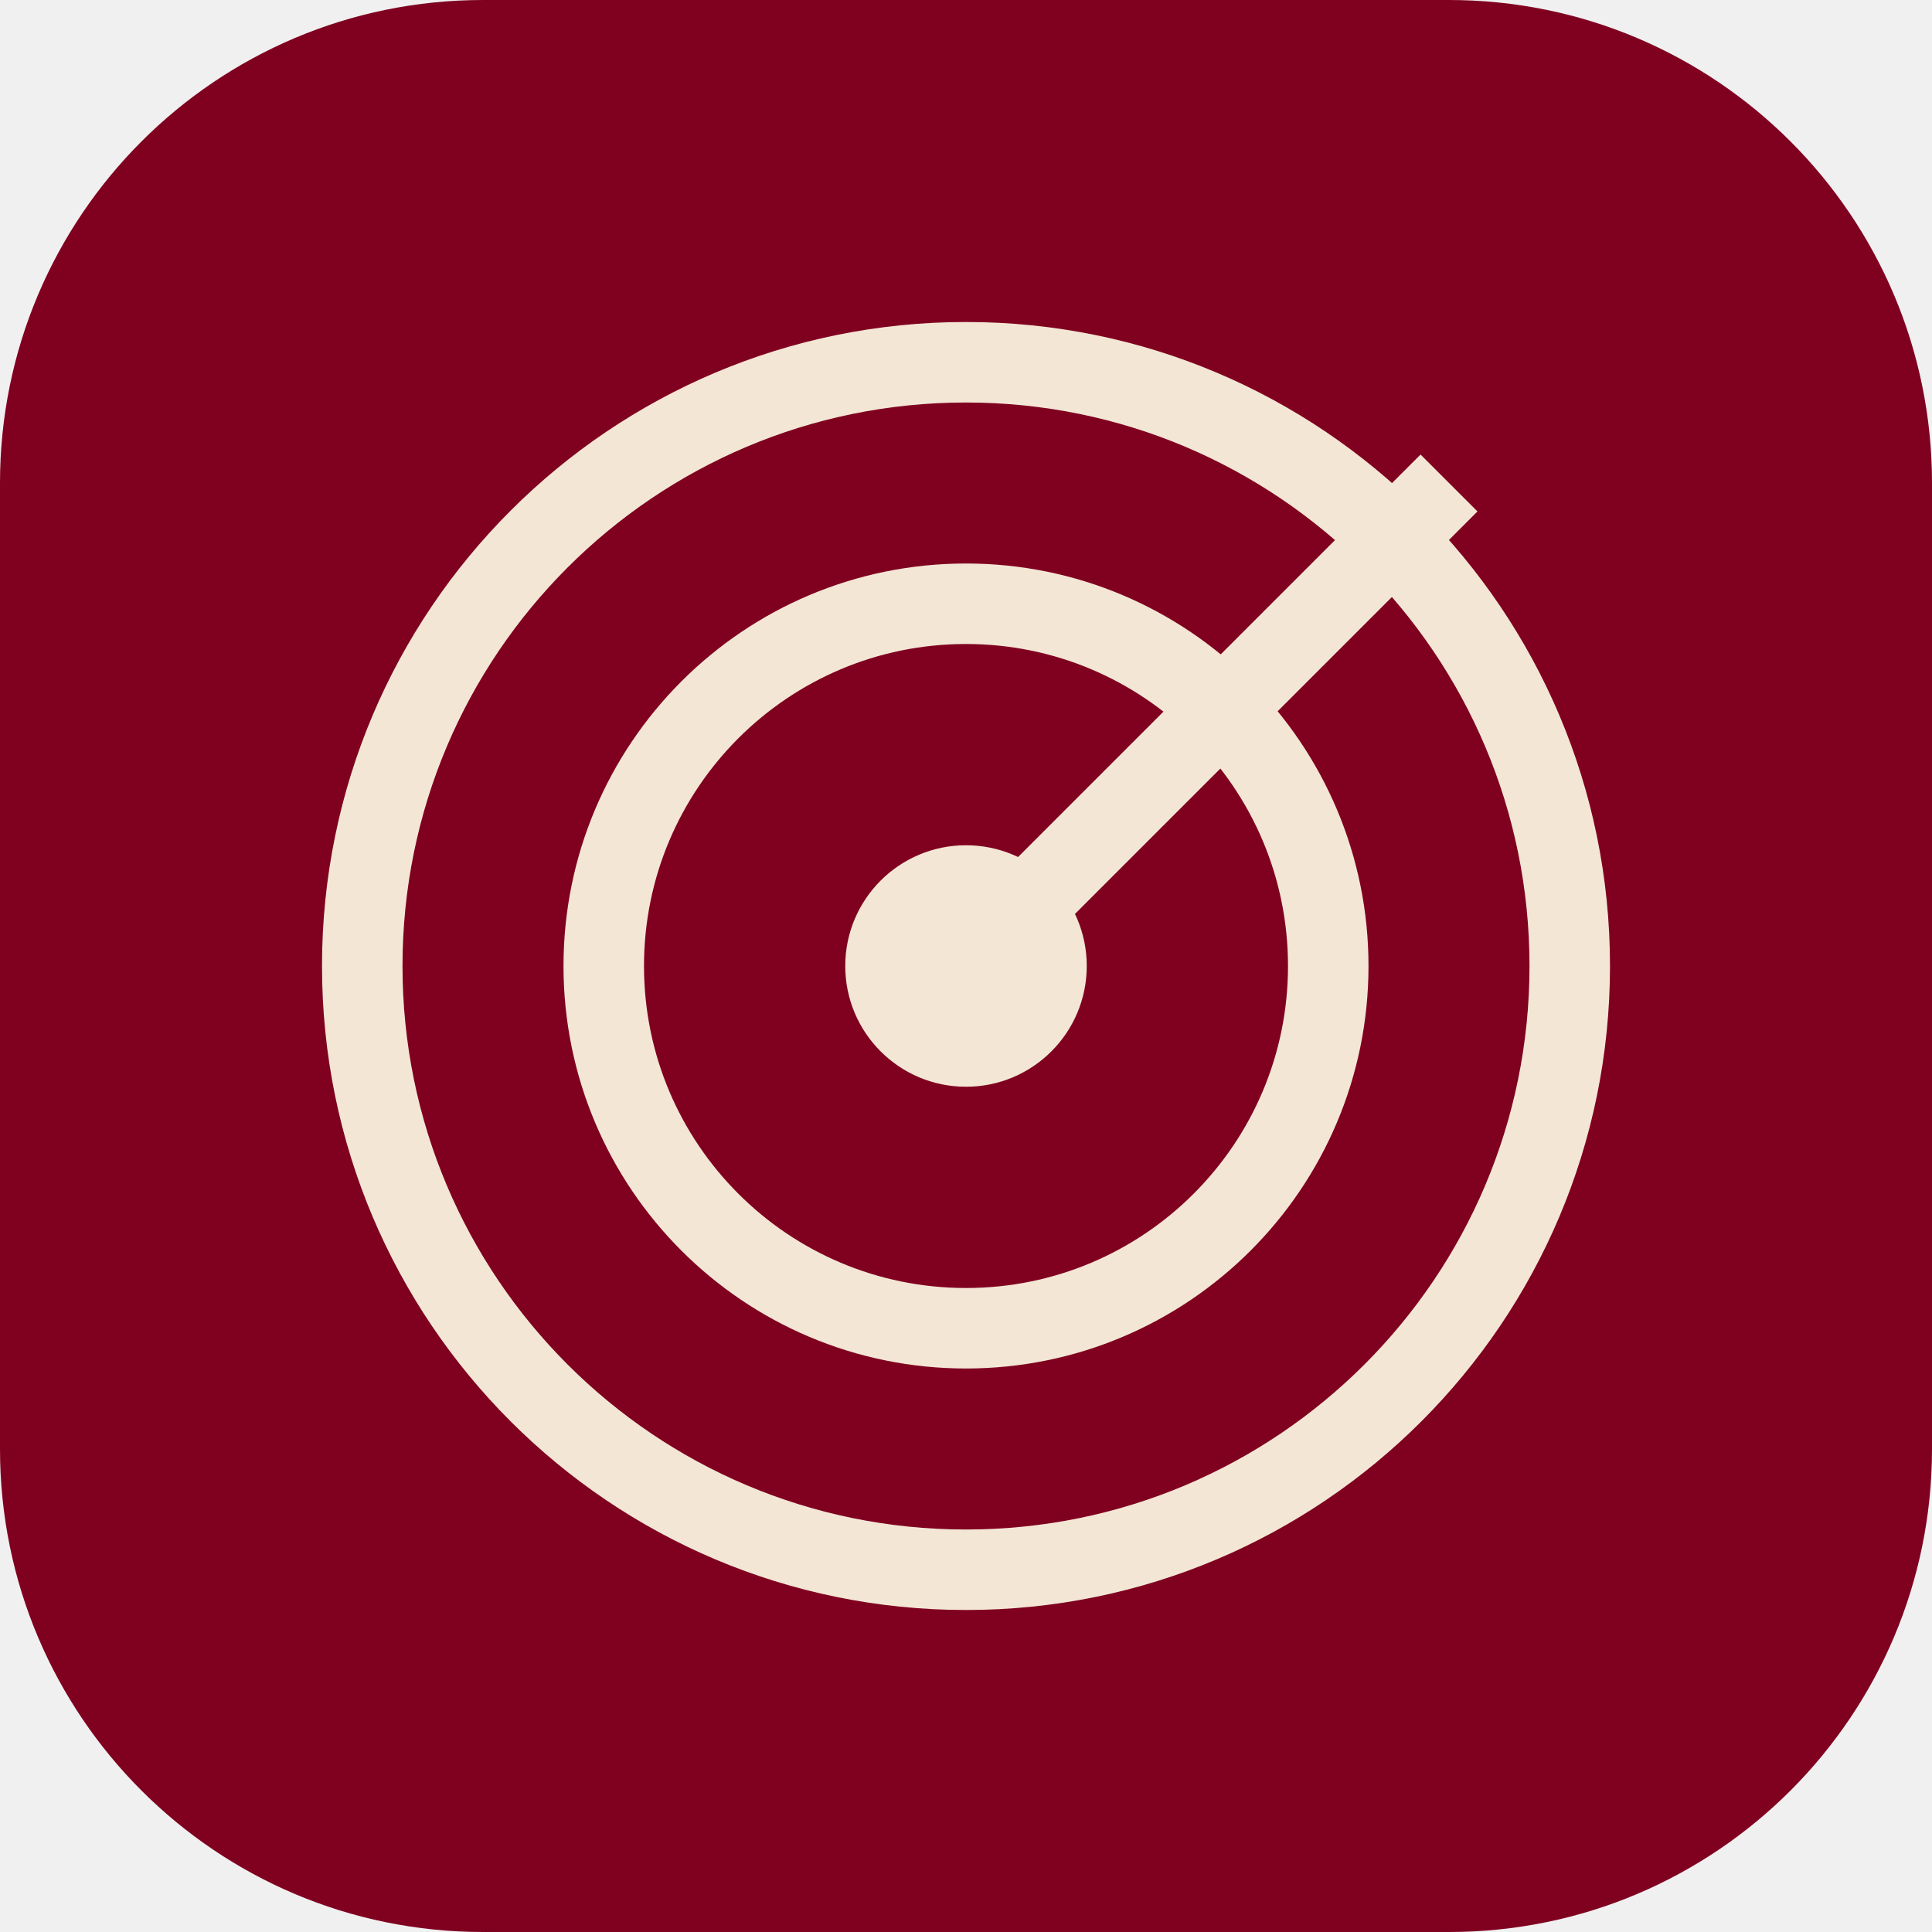
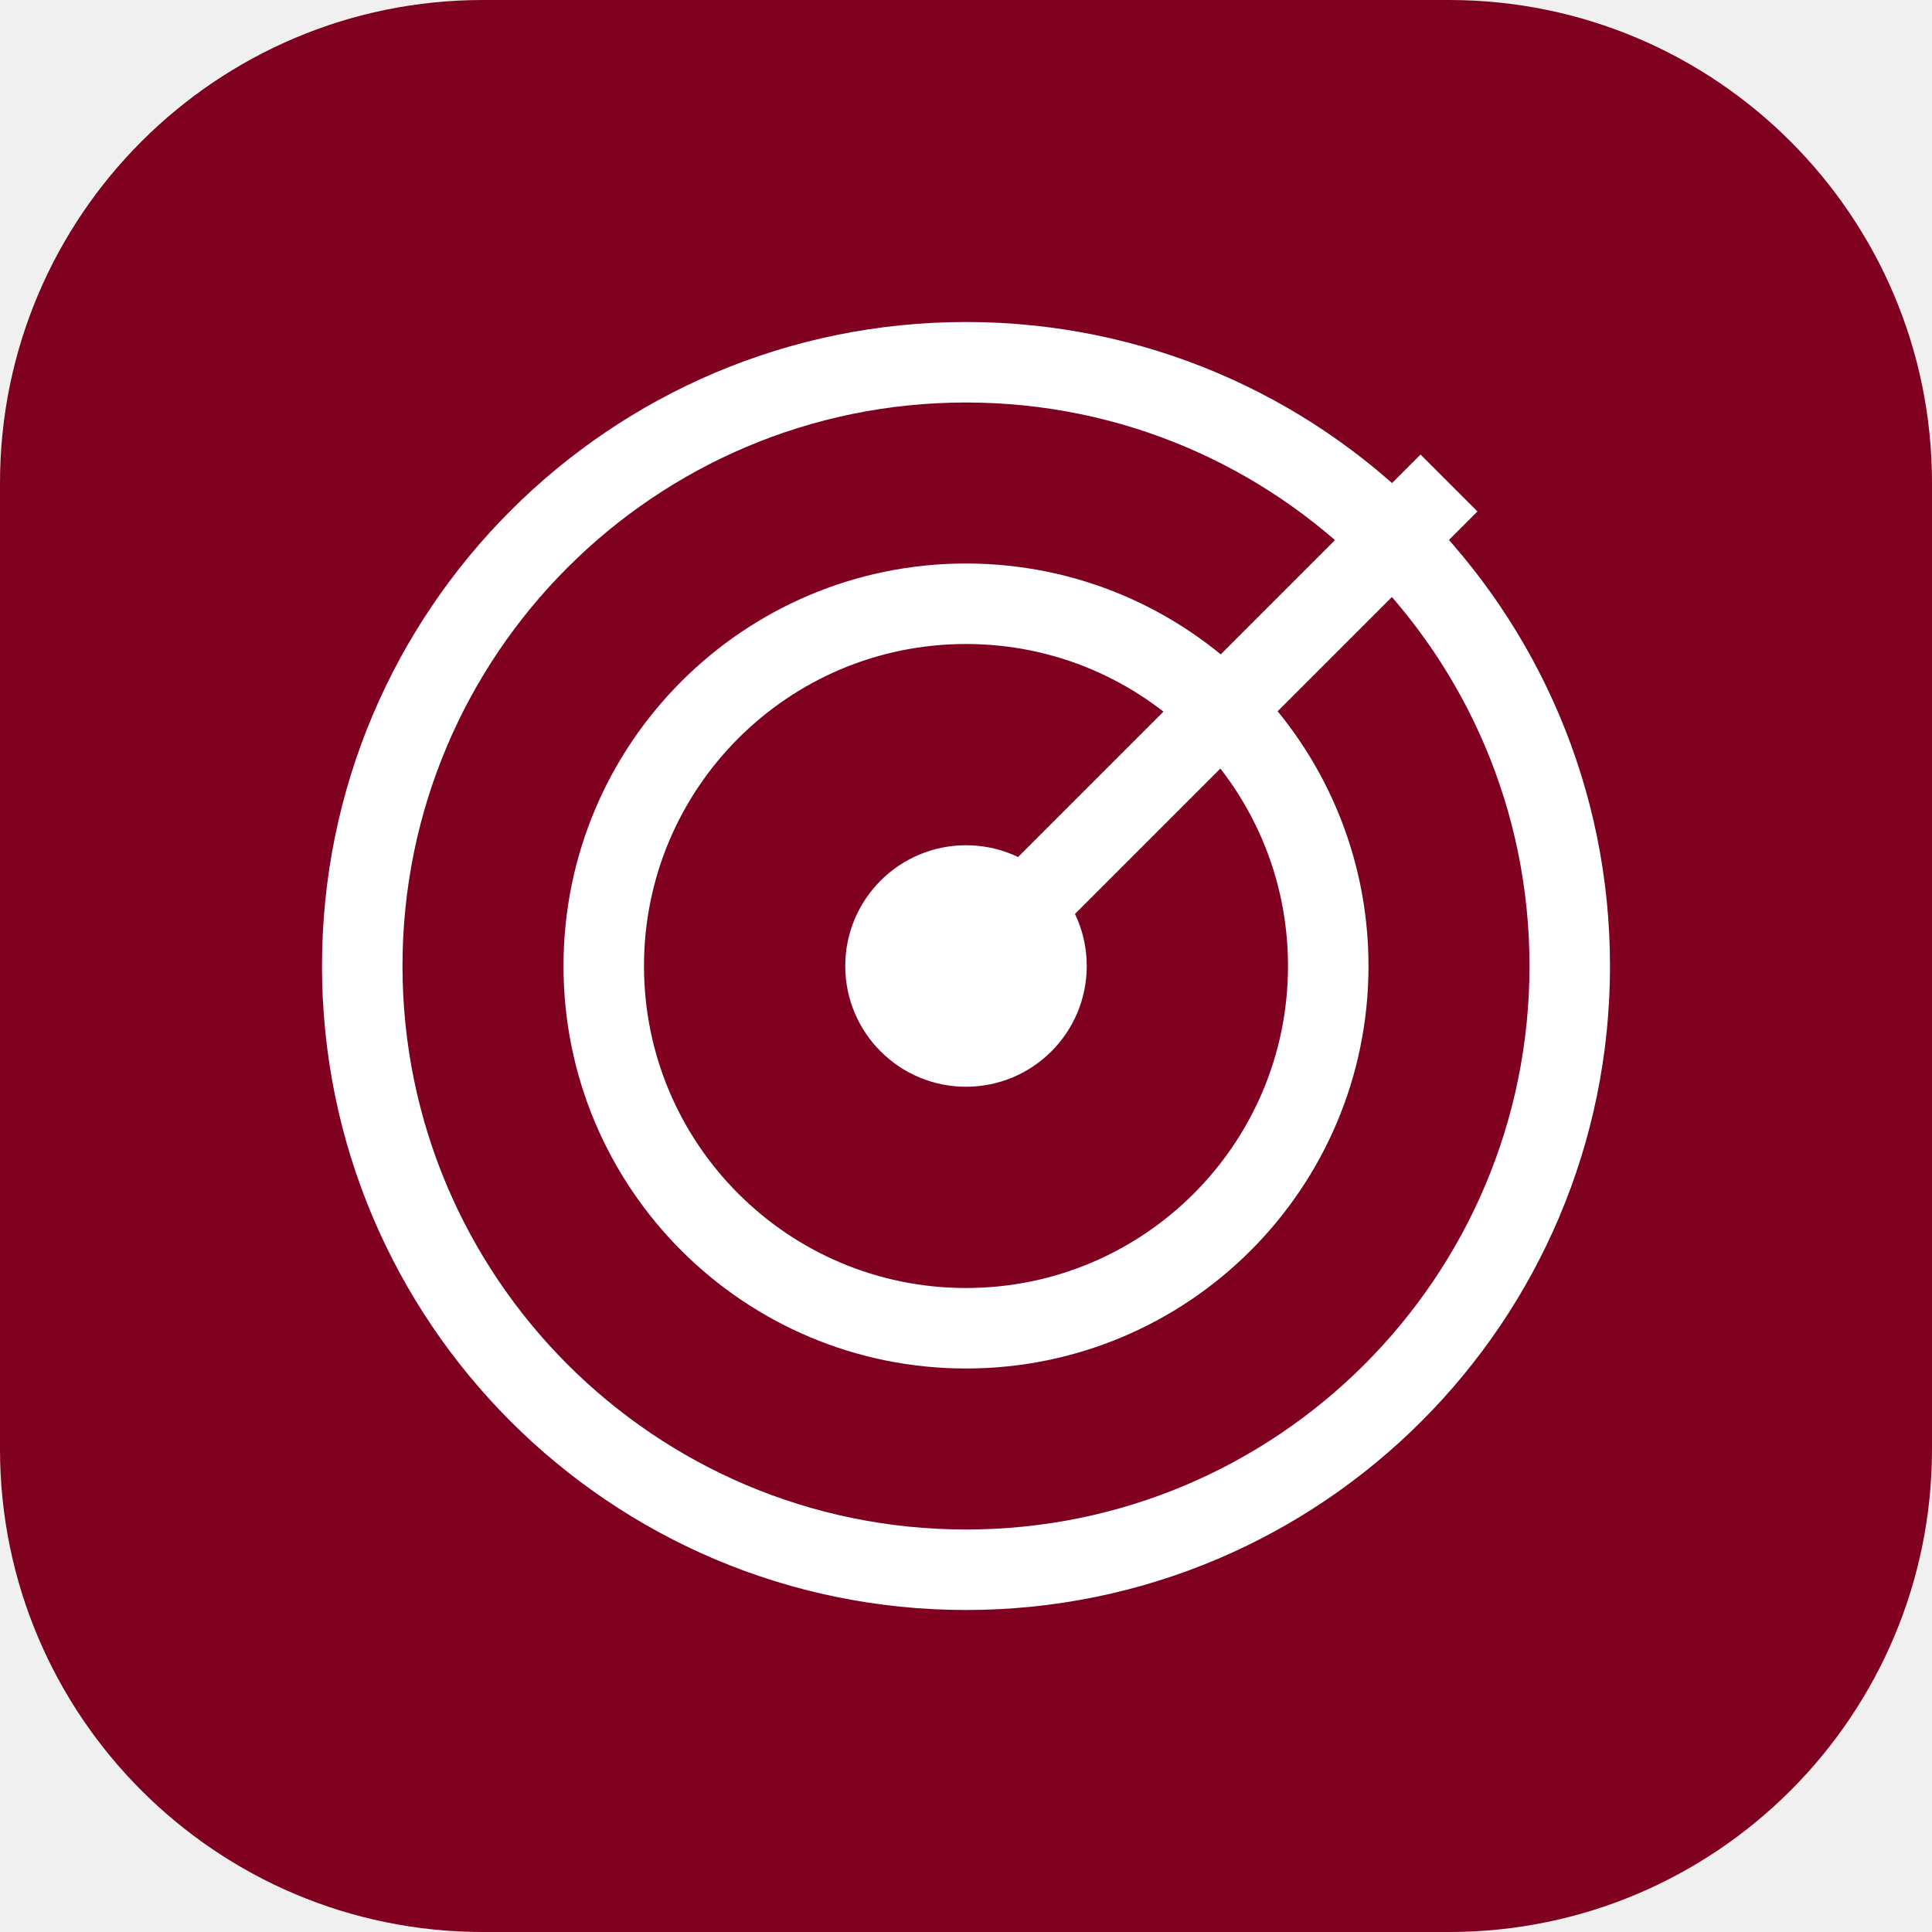
<svg xmlns="http://www.w3.org/2000/svg" viewBox="0 0 48 48" fill="none">
  <rect width="48" height="48" rx="12" fill="#800020" />
-   <g stroke="#F3E6D5" stroke-width="2">
+   <g stroke="#ffffff" stroke-width="2">
    <circle cx="24" cy="24" r="15" />
    <circle cx="24" cy="24" r="9" />
    <path d="M24 24 36 12" />
  </g>
-   <circle cx="24" cy="24" r="3" fill="#F3E6D5" />
+   <circle cx="24" cy="24" r="3" fill="#ffffff" />
</svg>
